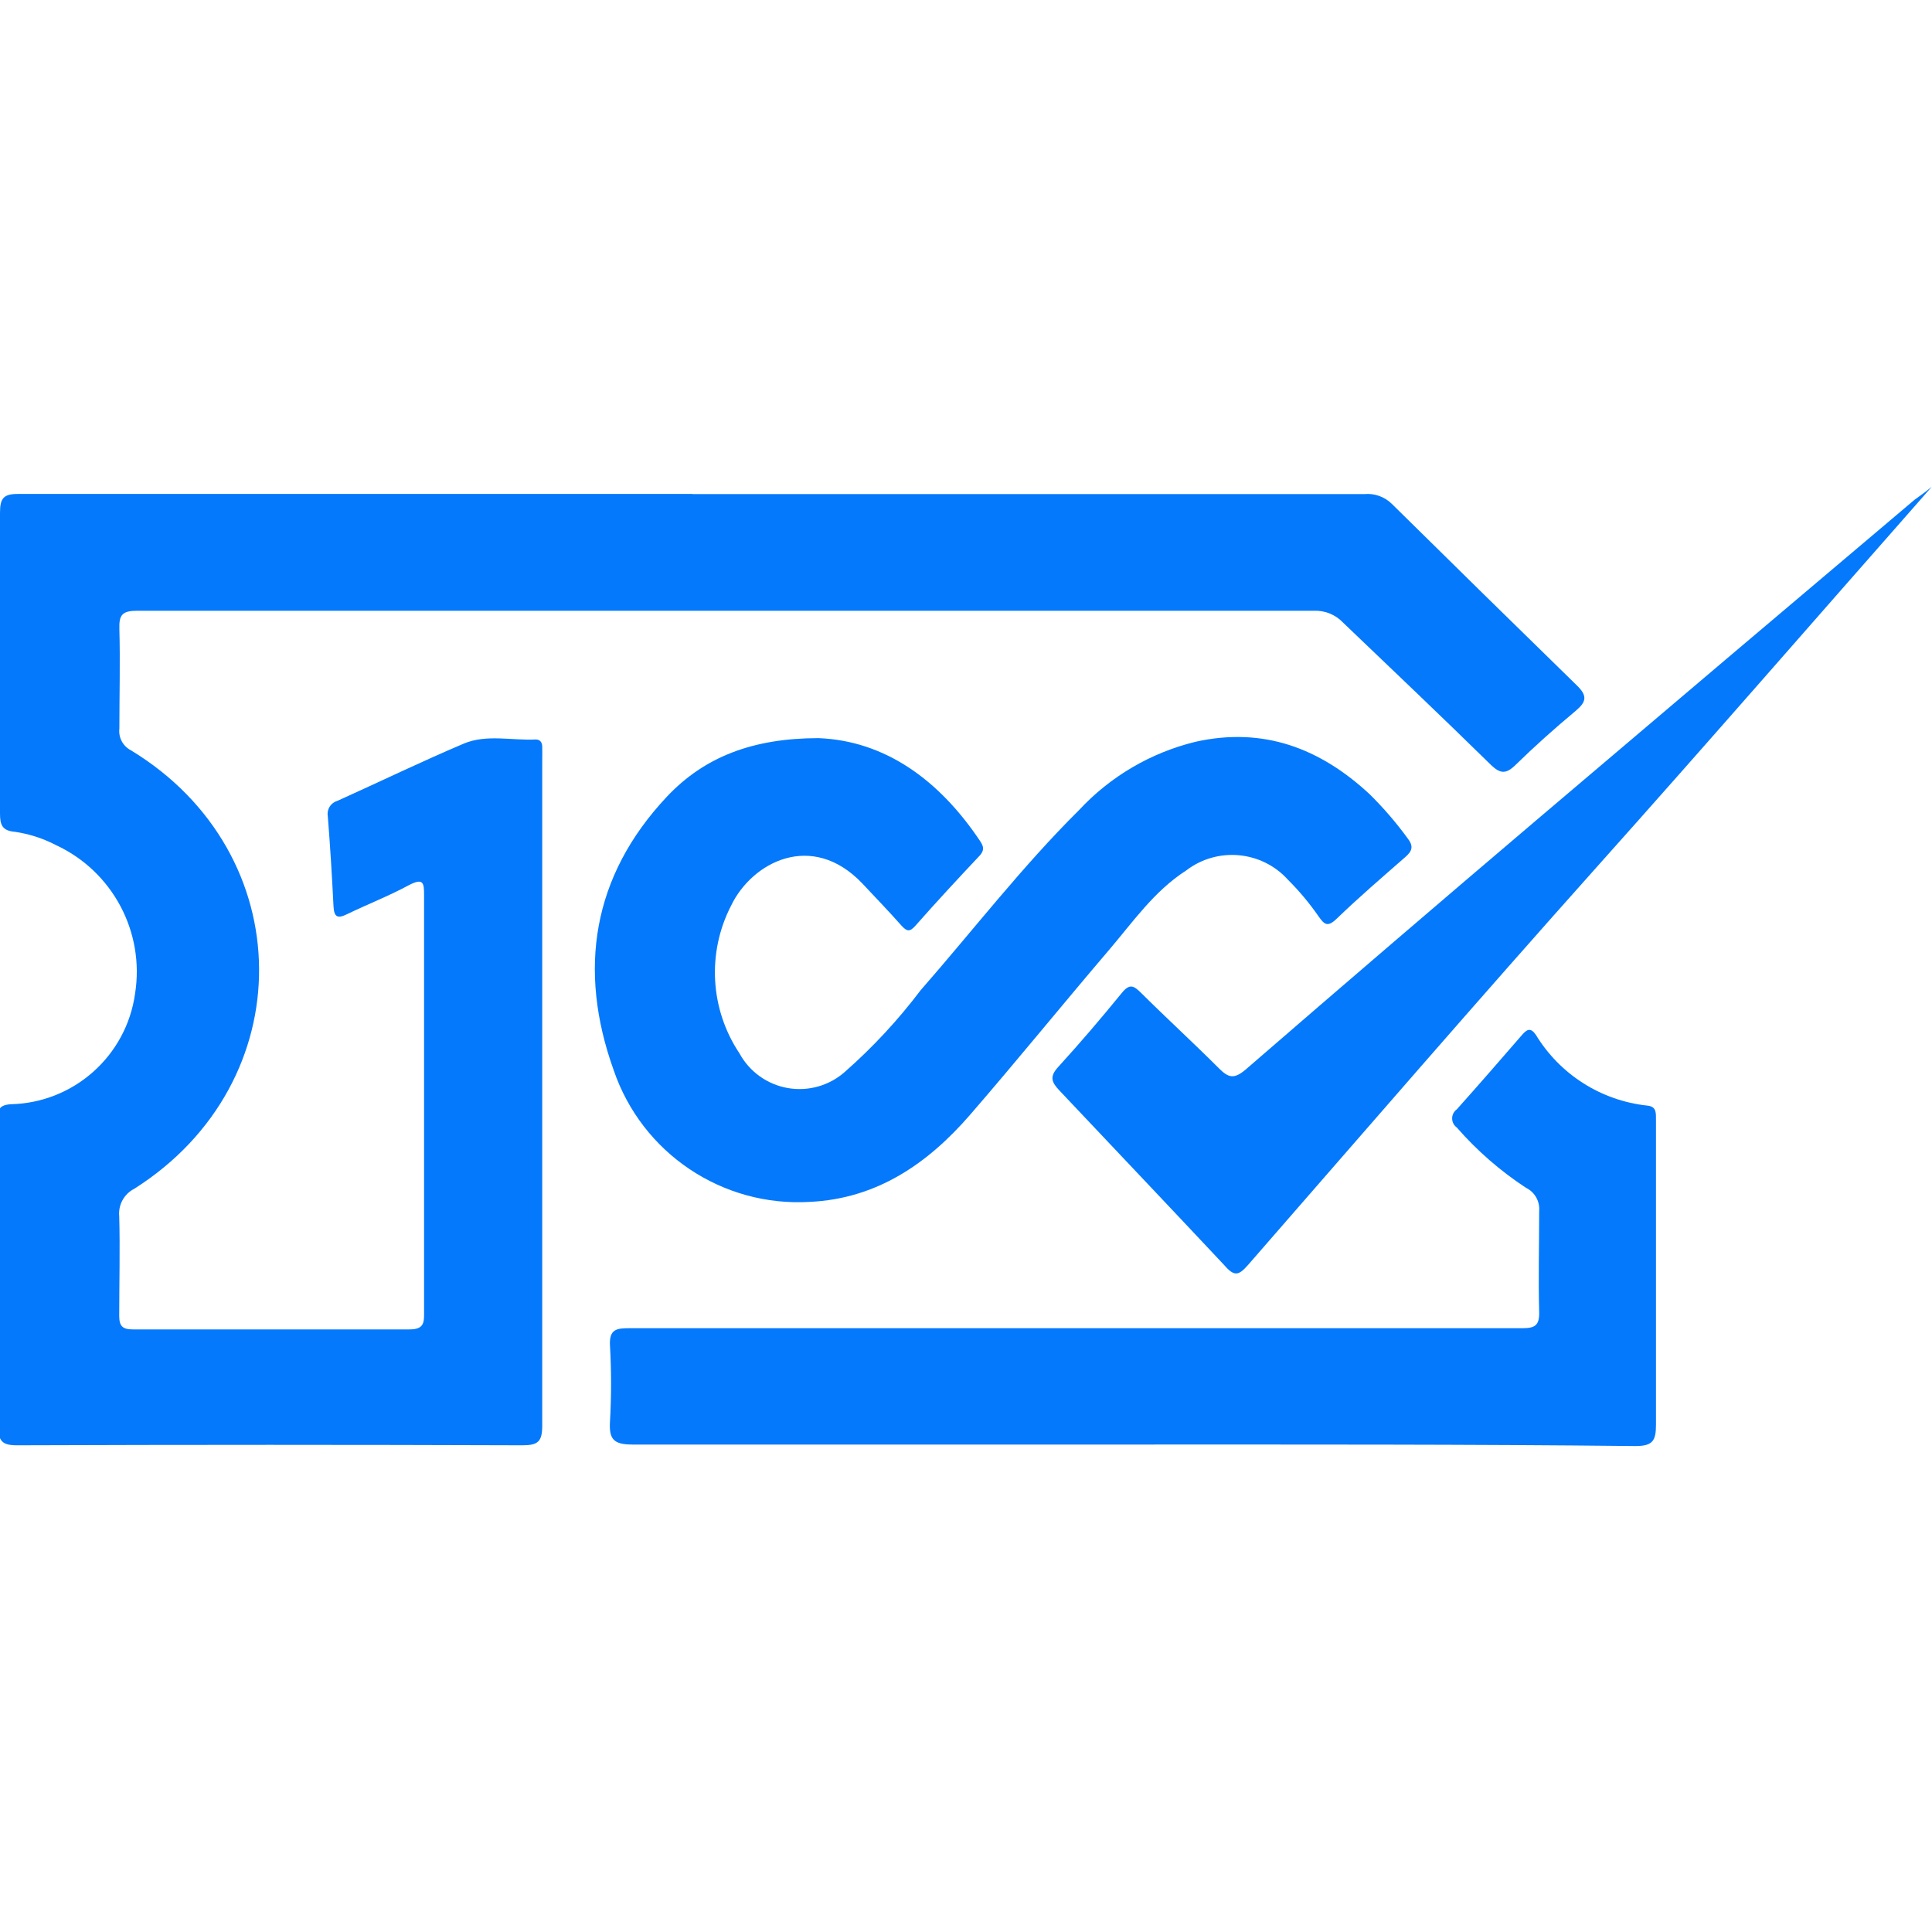
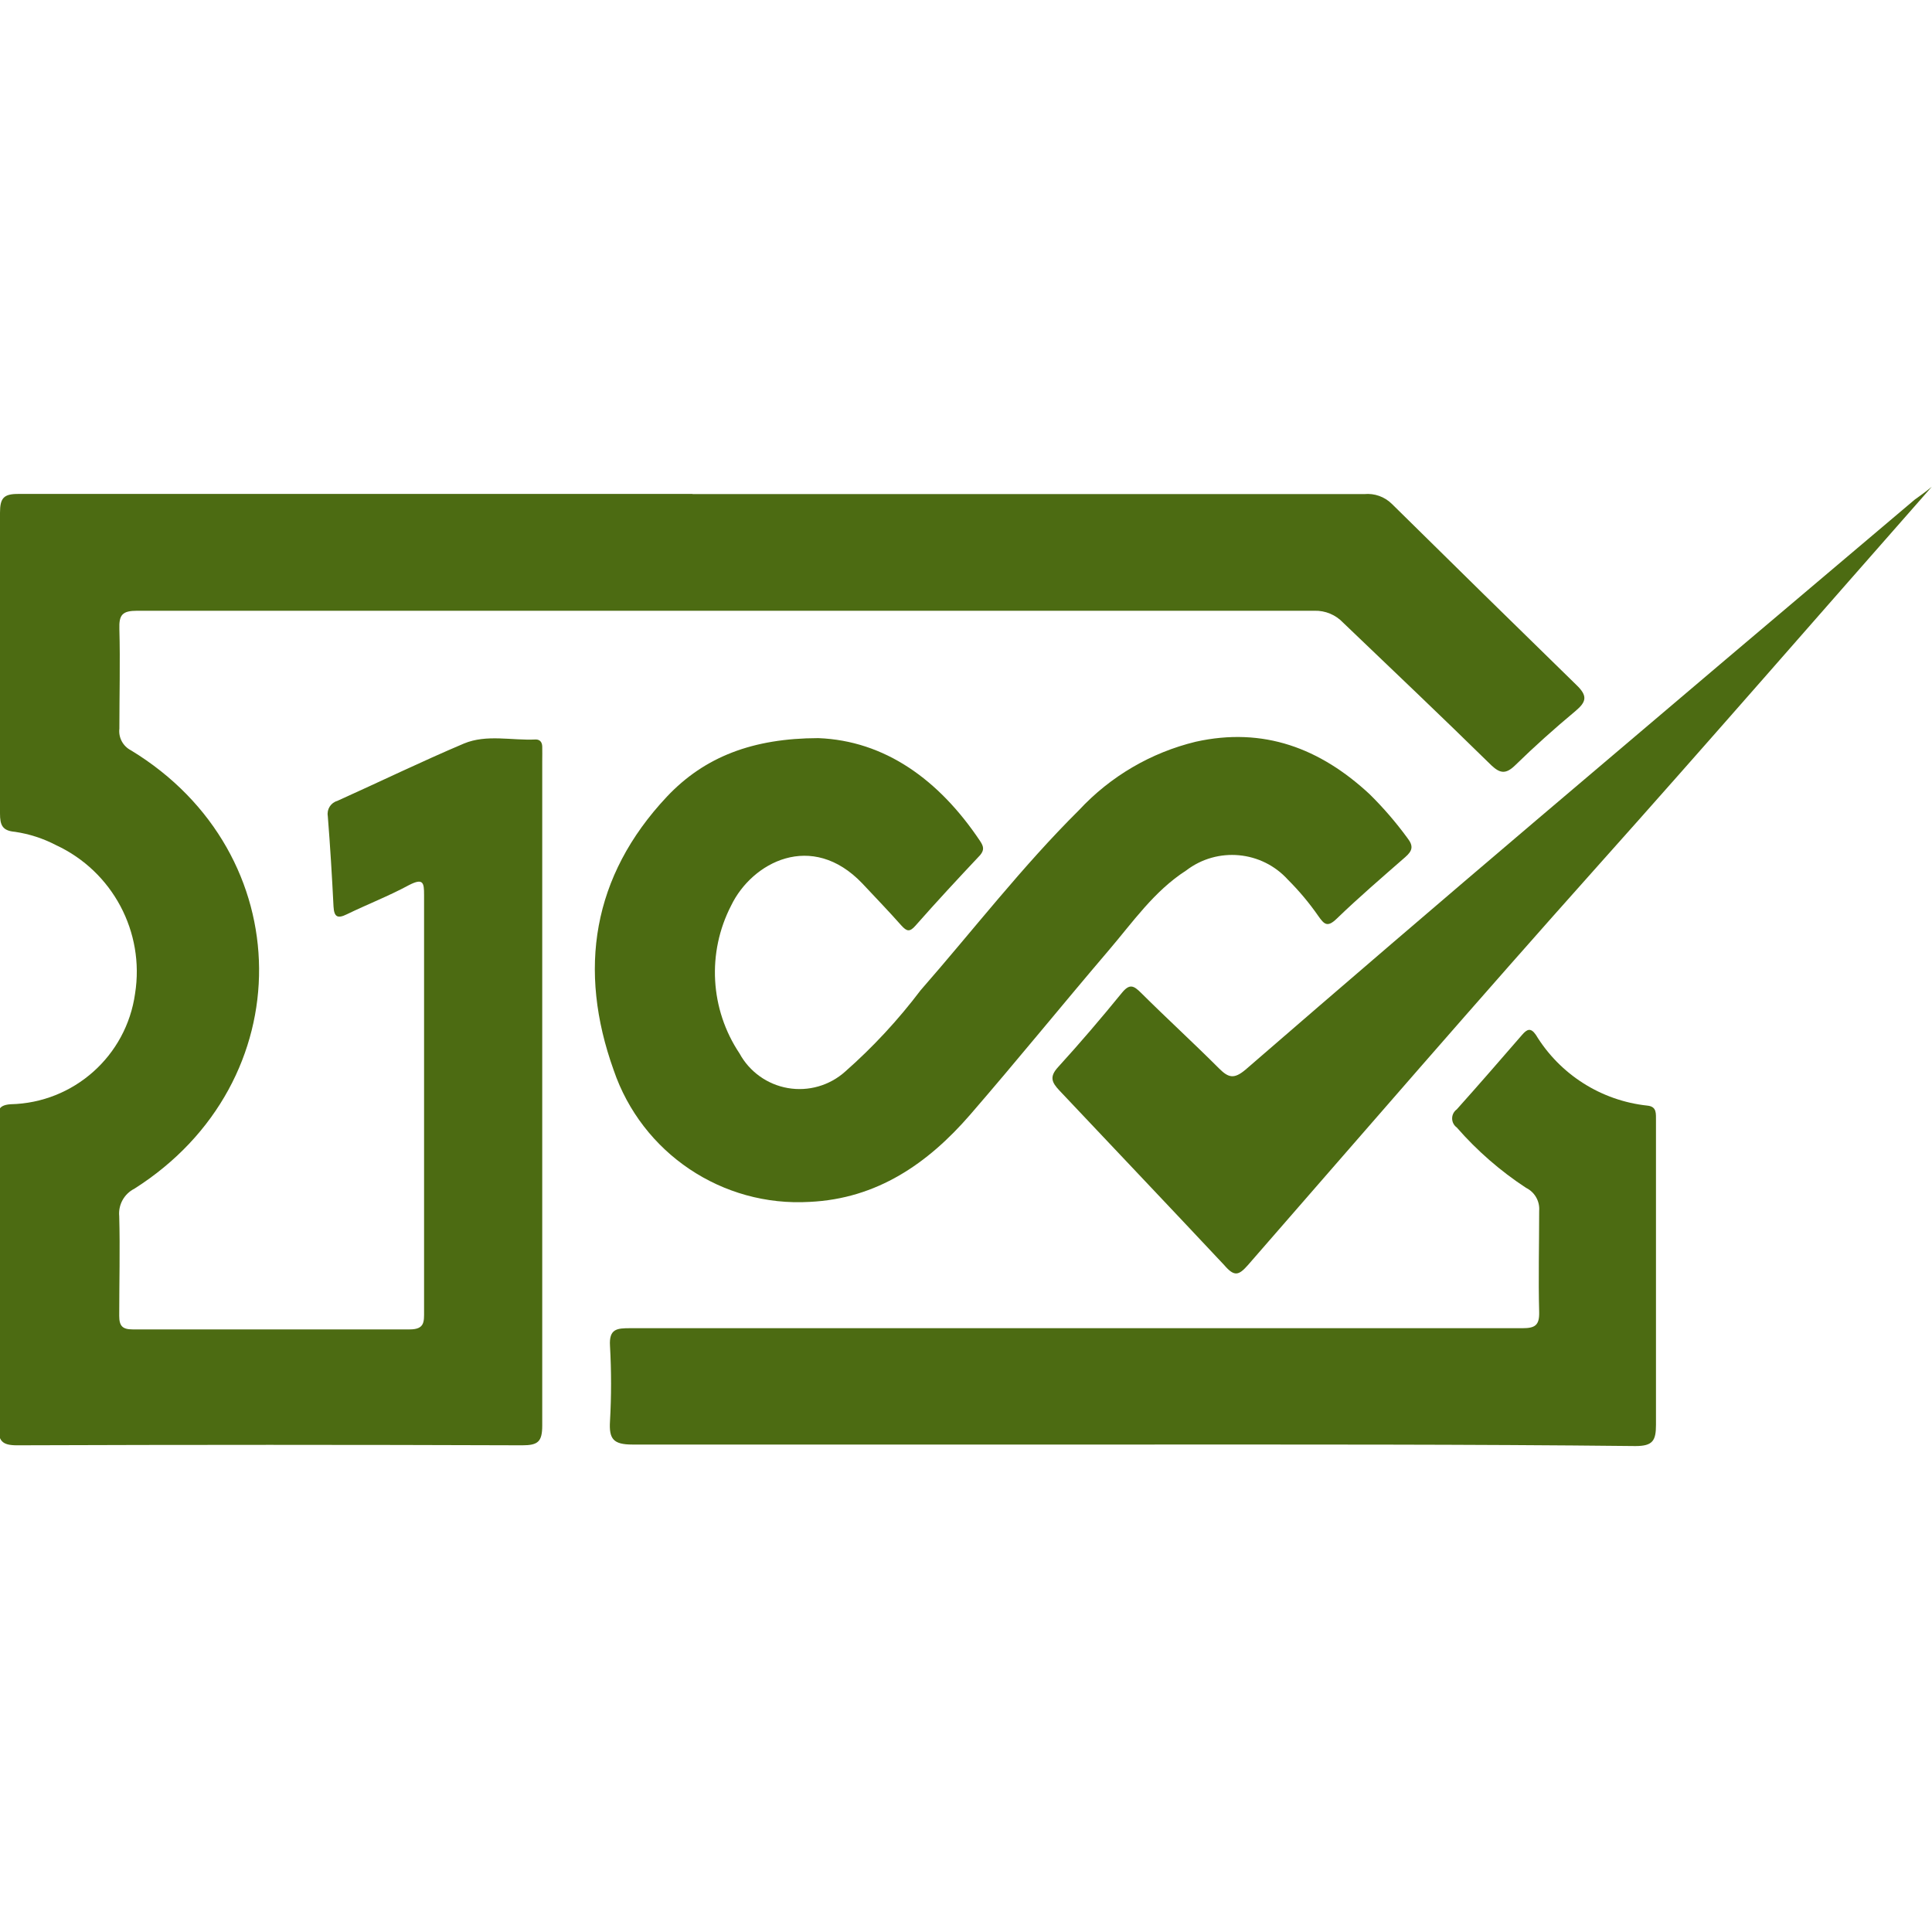
<svg xmlns="http://www.w3.org/2000/svg" viewBox="0 0 128.02 128.02">
  <g transform="translate(0,32.26)">
-     <path fill="#0579fb" d="M45.89.48q22.24,0,44.51,0a2.29,2.29,0,0,1,1.83.65q6.08,6,12.23,12c.75.72.67,1.11-.07,1.73-1.38,1.15-2.72,2.35-4,3.6-.62.6-1,.52-1.56,0C95.57,15.26,92.27,12.13,89,9a2.52,2.52,0,0,0-1.9-.79q-39,0-78,0c-1,0-1.22.27-1.19,1.21.06,2.19,0,4.4,0,6.6a1.43,1.43,0,0,0,.77,1.44c11.22,6.82,11.34,22,.22,29.05a1.84,1.84,0,0,0-1,1.82c.06,2.2,0,4.4,0,6.6,0,.67.21.9.89.9,6.12,0,12.24,0,18.36,0,1,0,.95-.52.95-1.2q0-9.06,0-18.12c0-3.16,0-6.32,0-9.48,0-.79-.05-1.13-1-.64-1.33.72-2.75,1.27-4.11,1.93-.61.3-.85.2-.89-.51-.1-2-.22-4-.38-6a.89.89,0,0,1,.63-1c2.8-1.26,5.56-2.6,8.39-3.8,1.51-.63,3.17-.19,4.76-.27.28,0,.42.18.43.46s0,.64,0,1q0,22,0,44c0,1.07-.28,1.31-1.32,1.31q-16.74-.06-33.48,0c-1,0-1.24-.29-1.24-1.26,0-6.72,0-13.44,0-20.16,0-.57-.17-1.12.82-1.18a8.51,8.51,0,0,0,8.24-7.33,9.25,9.25,0,0,0-5.24-9.84A8.57,8.57,0,0,0,1,22.86c-.85-.07-1-.45-1-1.22q0-10,0-19.92C0,.73.25.46,1.25.47q22.32,0,44.64,0Z" />
-     <path fill="#0579fb" d="M54.22,16.65c4.4.17,8,2.74,10.73,6.83.24.36.27.59,0,.92-1.45,1.54-2.89,3.09-4.29,4.68-.38.43-.57.38-.92,0-.84-.95-1.73-1.87-2.6-2.8-3.35-3.51-7.31-1.4-8.69,1.46A9.66,9.66,0,0,0,49,37.54a4.53,4.53,0,0,0,7,1.21A36.45,36.45,0,0,0,61,33.36c3.5-4,6.73-8.2,10.5-11.94a15.55,15.55,0,0,1,7.73-4.53c4.5-1,8.26.44,11.53,3.48a23.87,23.87,0,0,1,2.5,2.9c.43.55.32.86-.15,1.27-1.53,1.34-3.07,2.66-4.53,4.07-.62.6-.83.39-1.23-.18a17.45,17.45,0,0,0-2-2.39,5,5,0,0,0-6.75-.62c-2.13,1.37-3.54,3.43-5.14,5.3-3.08,3.61-6.07,7.3-9.18,10.89-2.8,3.23-6.17,5.56-10.62,5.77a12.92,12.92,0,0,1-13-8.74C38.28,32,39.24,25.8,44.19,20.53,46.69,17.88,49.89,16.66,54.22,16.65Z" />
-     <path fill="#0579fb" d="M75,63.46c-11,0-22.07,0-33.1,0-1.27,0-1.55-.38-1.48-1.54a44.42,44.42,0,0,0,0-5c-.07-1.14.47-1.17,1.35-1.17q23.87,0,47.73,0c3.8,0,7.6,0,11.39,0,.82,0,1.12-.19,1.1-1.06-.06-2.23,0-4.47,0-6.71a1.56,1.56,0,0,0-.87-1.53,22.35,22.35,0,0,1-4.59-4,.74.74,0,0,1,0-1.2c1.46-1.63,2.9-3.29,4.33-4.94.33-.38.57-.49.91,0A9.87,9.87,0,0,0,109.15,41c.66.06.57.55.58,1,0,2,0,3.92,0,5.88,0,4.75,0,9.51,0,14.27,0,1.05-.21,1.41-1.36,1.41C97.27,63.44,86.15,63.46,75,63.46Z" />
-     <path fill="#0579fb" d="M128,0c-7.47,8.48-14.78,16.9-22.21,25.21C98,33.93,90.37,42.76,82.69,51.57c-.61.69-.9.78-1.57,0C77.52,47.73,73.86,43.88,70.2,40c-.52-.55-.67-.92-.08-1.56,1.45-1.59,2.85-3.23,4.21-4.9.52-.64.79-.5,1.29,0,1.7,1.69,3.47,3.31,5.16,5,.63.63,1,.71,1.75.08q9.63-8.34,19.34-16.59,12.5-10.62,25-21.18C127.22.6,127.56.36,128,0Z" />
+     <path fill="#4C6B12" d="M45.89.48q22.24,0,44.51,0a2.29,2.29,0,0,1,1.83.65q6.08,6,12.23,12c.75.72.67,1.11-.07,1.73-1.38,1.15-2.72,2.35-4,3.6-.62.6-1,.52-1.56,0C95.57,15.26,92.27,12.13,89,9a2.52,2.52,0,0,0-1.9-.79q-39,0-78,0c-1,0-1.22.27-1.19,1.21.06,2.19,0,4.4,0,6.6a1.43,1.43,0,0,0,.77,1.44c11.22,6.82,11.34,22,.22,29.05a1.84,1.84,0,0,0-1,1.82c.06,2.2,0,4.4,0,6.6,0,.67.21.9.89.9,6.12,0,12.24,0,18.36,0,1,0,.95-.52.95-1.2q0-9.06,0-18.12c0-3.16,0-6.32,0-9.48,0-.79-.05-1.13-1-.64-1.33.72-2.75,1.27-4.11,1.93-.61.3-.85.2-.89-.51-.1-2-.22-4-.38-6a.89.89,0,0,1,.63-1c2.8-1.26,5.56-2.6,8.39-3.8,1.51-.63,3.17-.19,4.76-.27.28,0,.42.18.43.46s0,.64,0,1q0,22,0,44c0,1.07-.28,1.31-1.32,1.31q-16.74-.06-33.48,0c-1,0-1.24-.29-1.24-1.26,0-6.72,0-13.44,0-20.16,0-.57-.17-1.12.82-1.18a8.51,8.51,0,0,0,8.24-7.33,9.25,9.25,0,0,0-5.24-9.84A8.57,8.57,0,0,0,1,22.86c-.85-.07-1-.45-1-1.22q0-10,0-19.92C0,.73.25.46,1.25.47q22.32,0,44.64,0Z" />
+     <path fill="#4C6B12" d="M54.22,16.65c4.4.17,8,2.74,10.73,6.83.24.36.27.59,0,.92-1.45,1.54-2.89,3.09-4.29,4.68-.38.43-.57.38-.92,0-.84-.95-1.73-1.87-2.6-2.8-3.35-3.51-7.31-1.4-8.69,1.46A9.66,9.66,0,0,0,49,37.54a4.53,4.53,0,0,0,7,1.21A36.45,36.45,0,0,0,61,33.36c3.5-4,6.73-8.2,10.5-11.94a15.55,15.55,0,0,1,7.73-4.53c4.5-1,8.26.44,11.53,3.48a23.87,23.87,0,0,1,2.5,2.9c.43.55.32.86-.15,1.27-1.53,1.34-3.07,2.66-4.53,4.07-.62.6-.83.39-1.23-.18a17.45,17.45,0,0,0-2-2.39,5,5,0,0,0-6.75-.62c-2.13,1.37-3.54,3.43-5.14,5.3-3.08,3.61-6.07,7.3-9.18,10.89-2.8,3.23-6.17,5.56-10.62,5.77a12.92,12.92,0,0,1-13-8.74C38.28,32,39.24,25.8,44.19,20.53,46.69,17.88,49.89,16.66,54.22,16.65Z" />
+     <path fill="#4C6B12" d="M75,63.46c-11,0-22.07,0-33.1,0-1.27,0-1.55-.38-1.48-1.54a44.42,44.42,0,0,0,0-5c-.07-1.14.47-1.17,1.35-1.17q23.87,0,47.73,0c3.8,0,7.6,0,11.39,0,.82,0,1.12-.19,1.1-1.06-.06-2.23,0-4.47,0-6.71a1.56,1.56,0,0,0-.87-1.53,22.35,22.35,0,0,1-4.59-4,.74.74,0,0,1,0-1.2c1.46-1.63,2.9-3.29,4.33-4.94.33-.38.57-.49.91,0A9.87,9.87,0,0,0,109.15,41c.66.06.57.55.58,1,0,2,0,3.92,0,5.88,0,4.75,0,9.51,0,14.27,0,1.05-.21,1.41-1.36,1.41C97.27,63.44,86.15,63.46,75,63.46Z" />
+     <path fill="#4C6B12" d="M128,0c-7.47,8.48-14.78,16.9-22.21,25.21C98,33.93,90.37,42.76,82.69,51.57c-.61.69-.9.78-1.57,0C77.52,47.73,73.86,43.88,70.2,40c-.52-.55-.67-.92-.08-1.56,1.45-1.59,2.85-3.23,4.21-4.9.52-.64.79-.5,1.29,0,1.7,1.69,3.47,3.31,5.16,5,.63.63,1,.71,1.75.08q9.63-8.34,19.34-16.59,12.5-10.62,25-21.18C127.22.6,127.56.36,128,0Z" />
  </g>
</svg>
